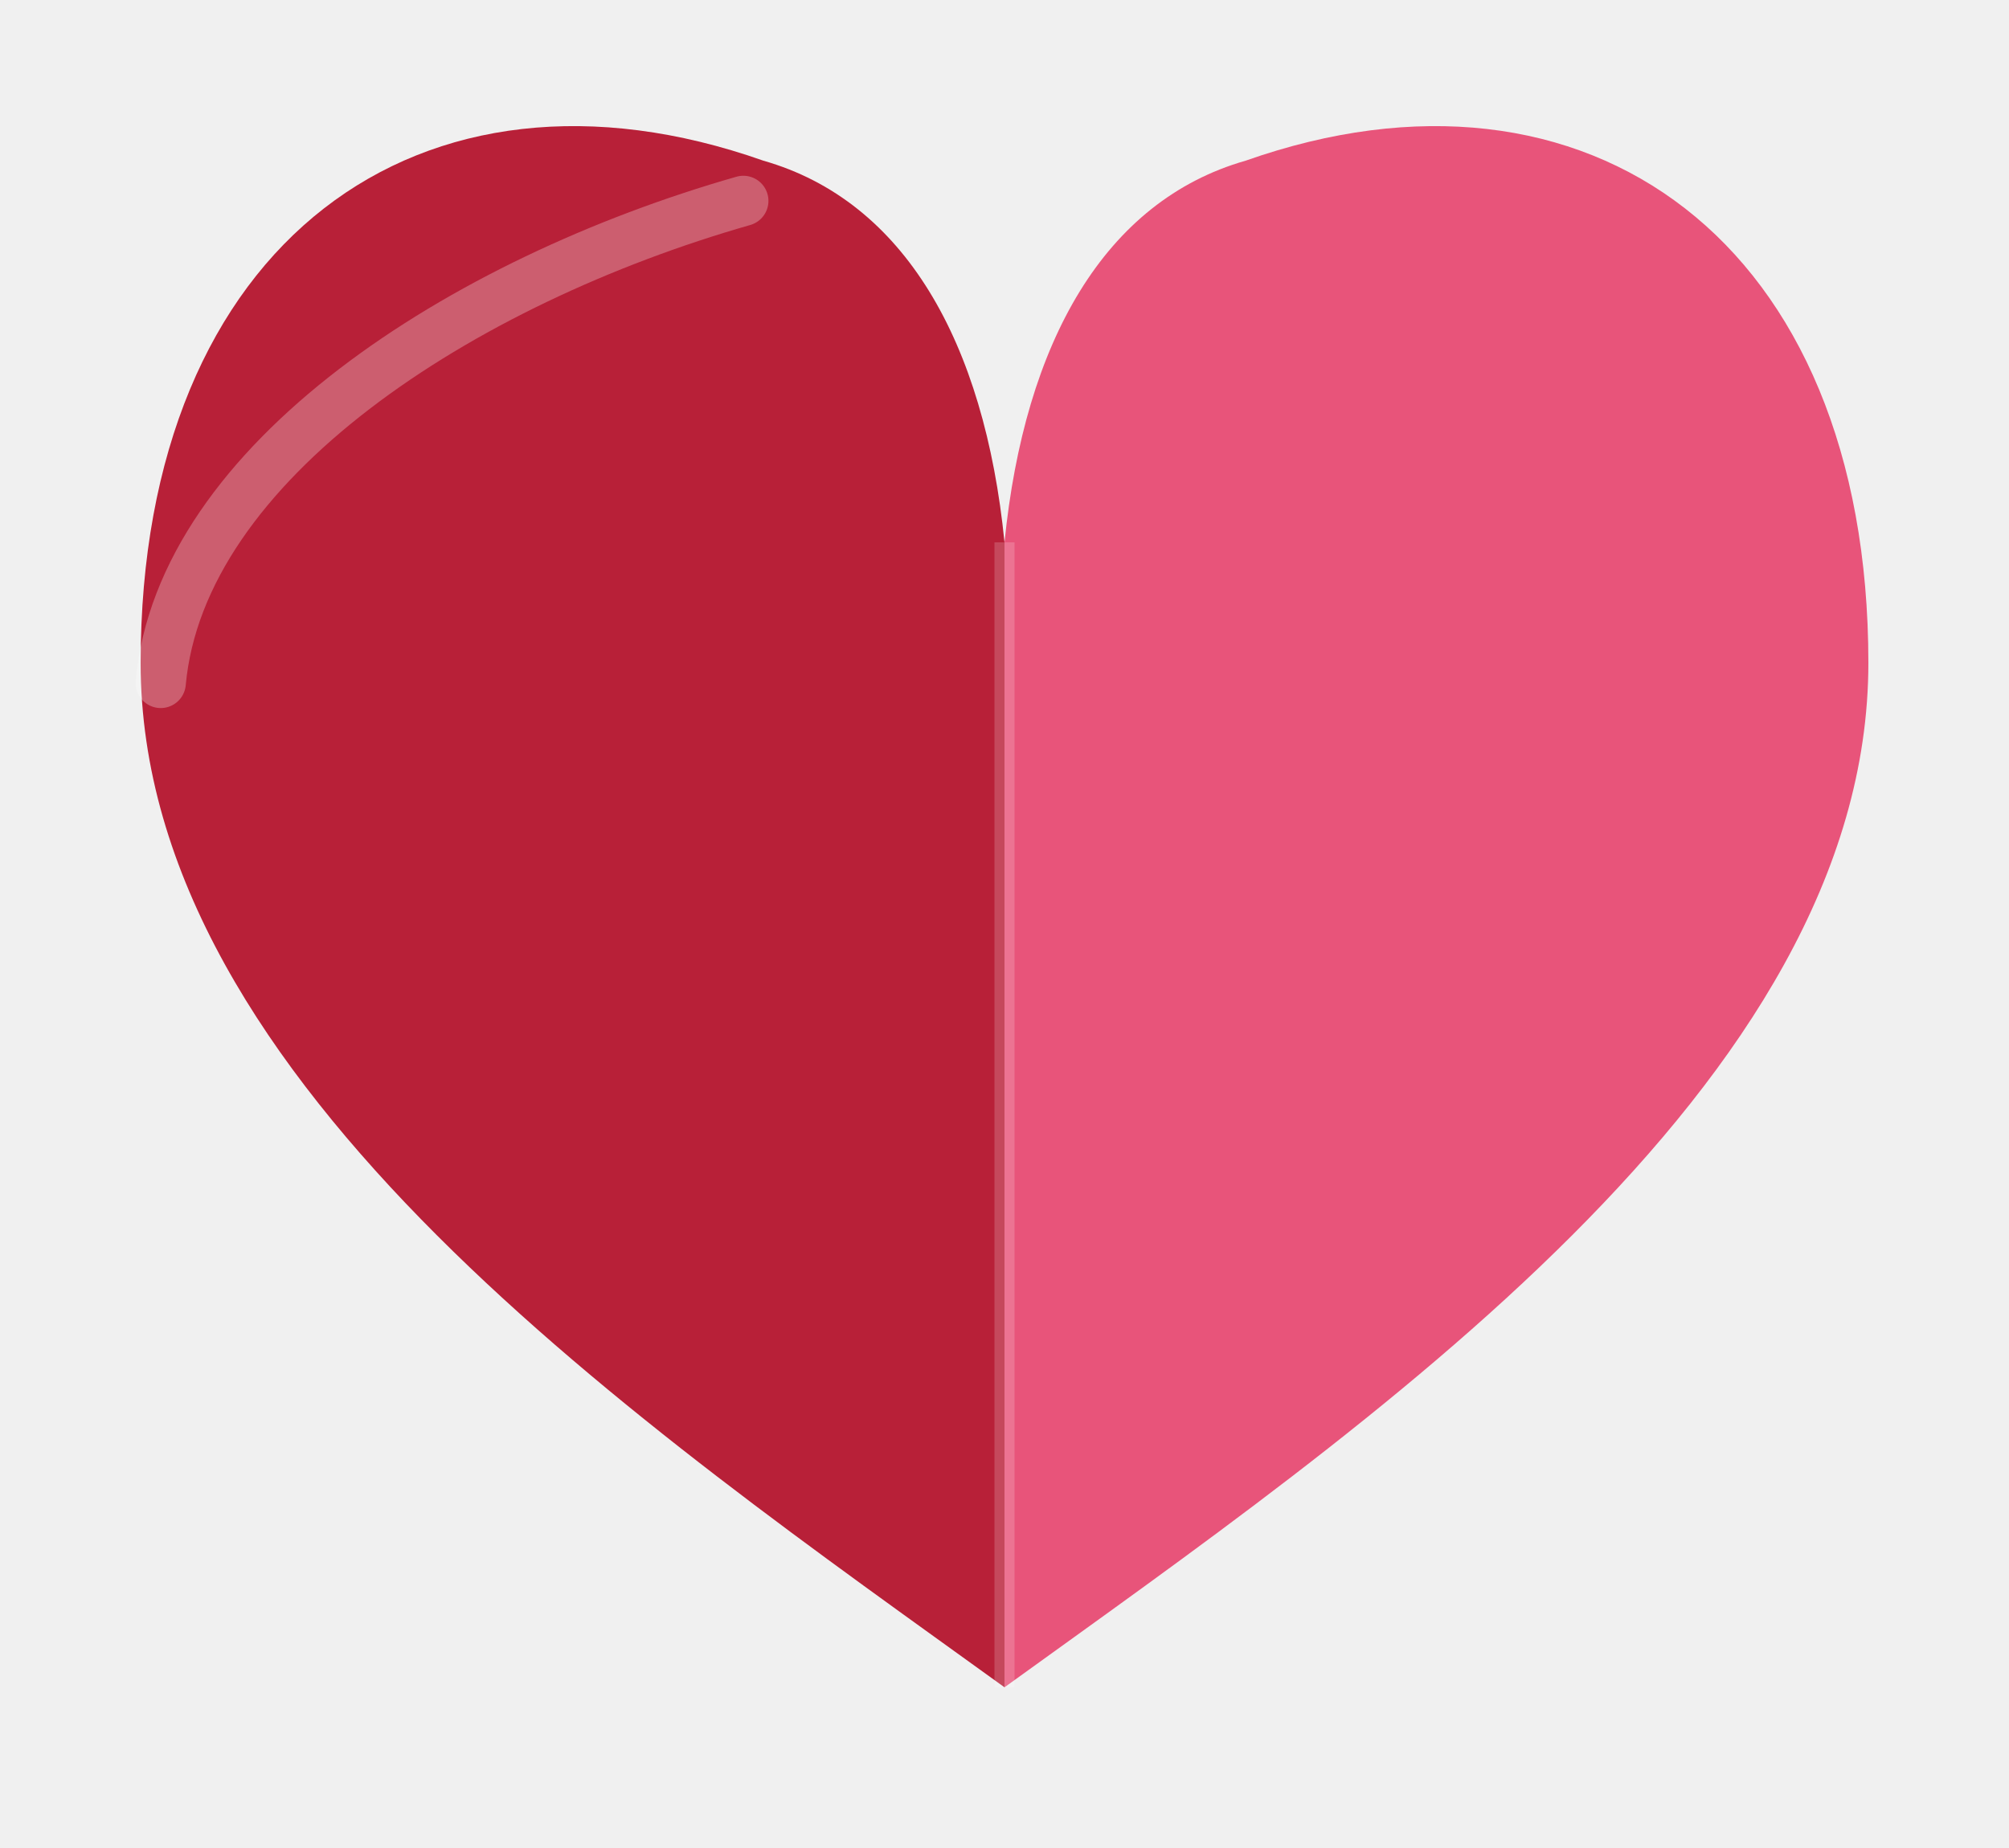
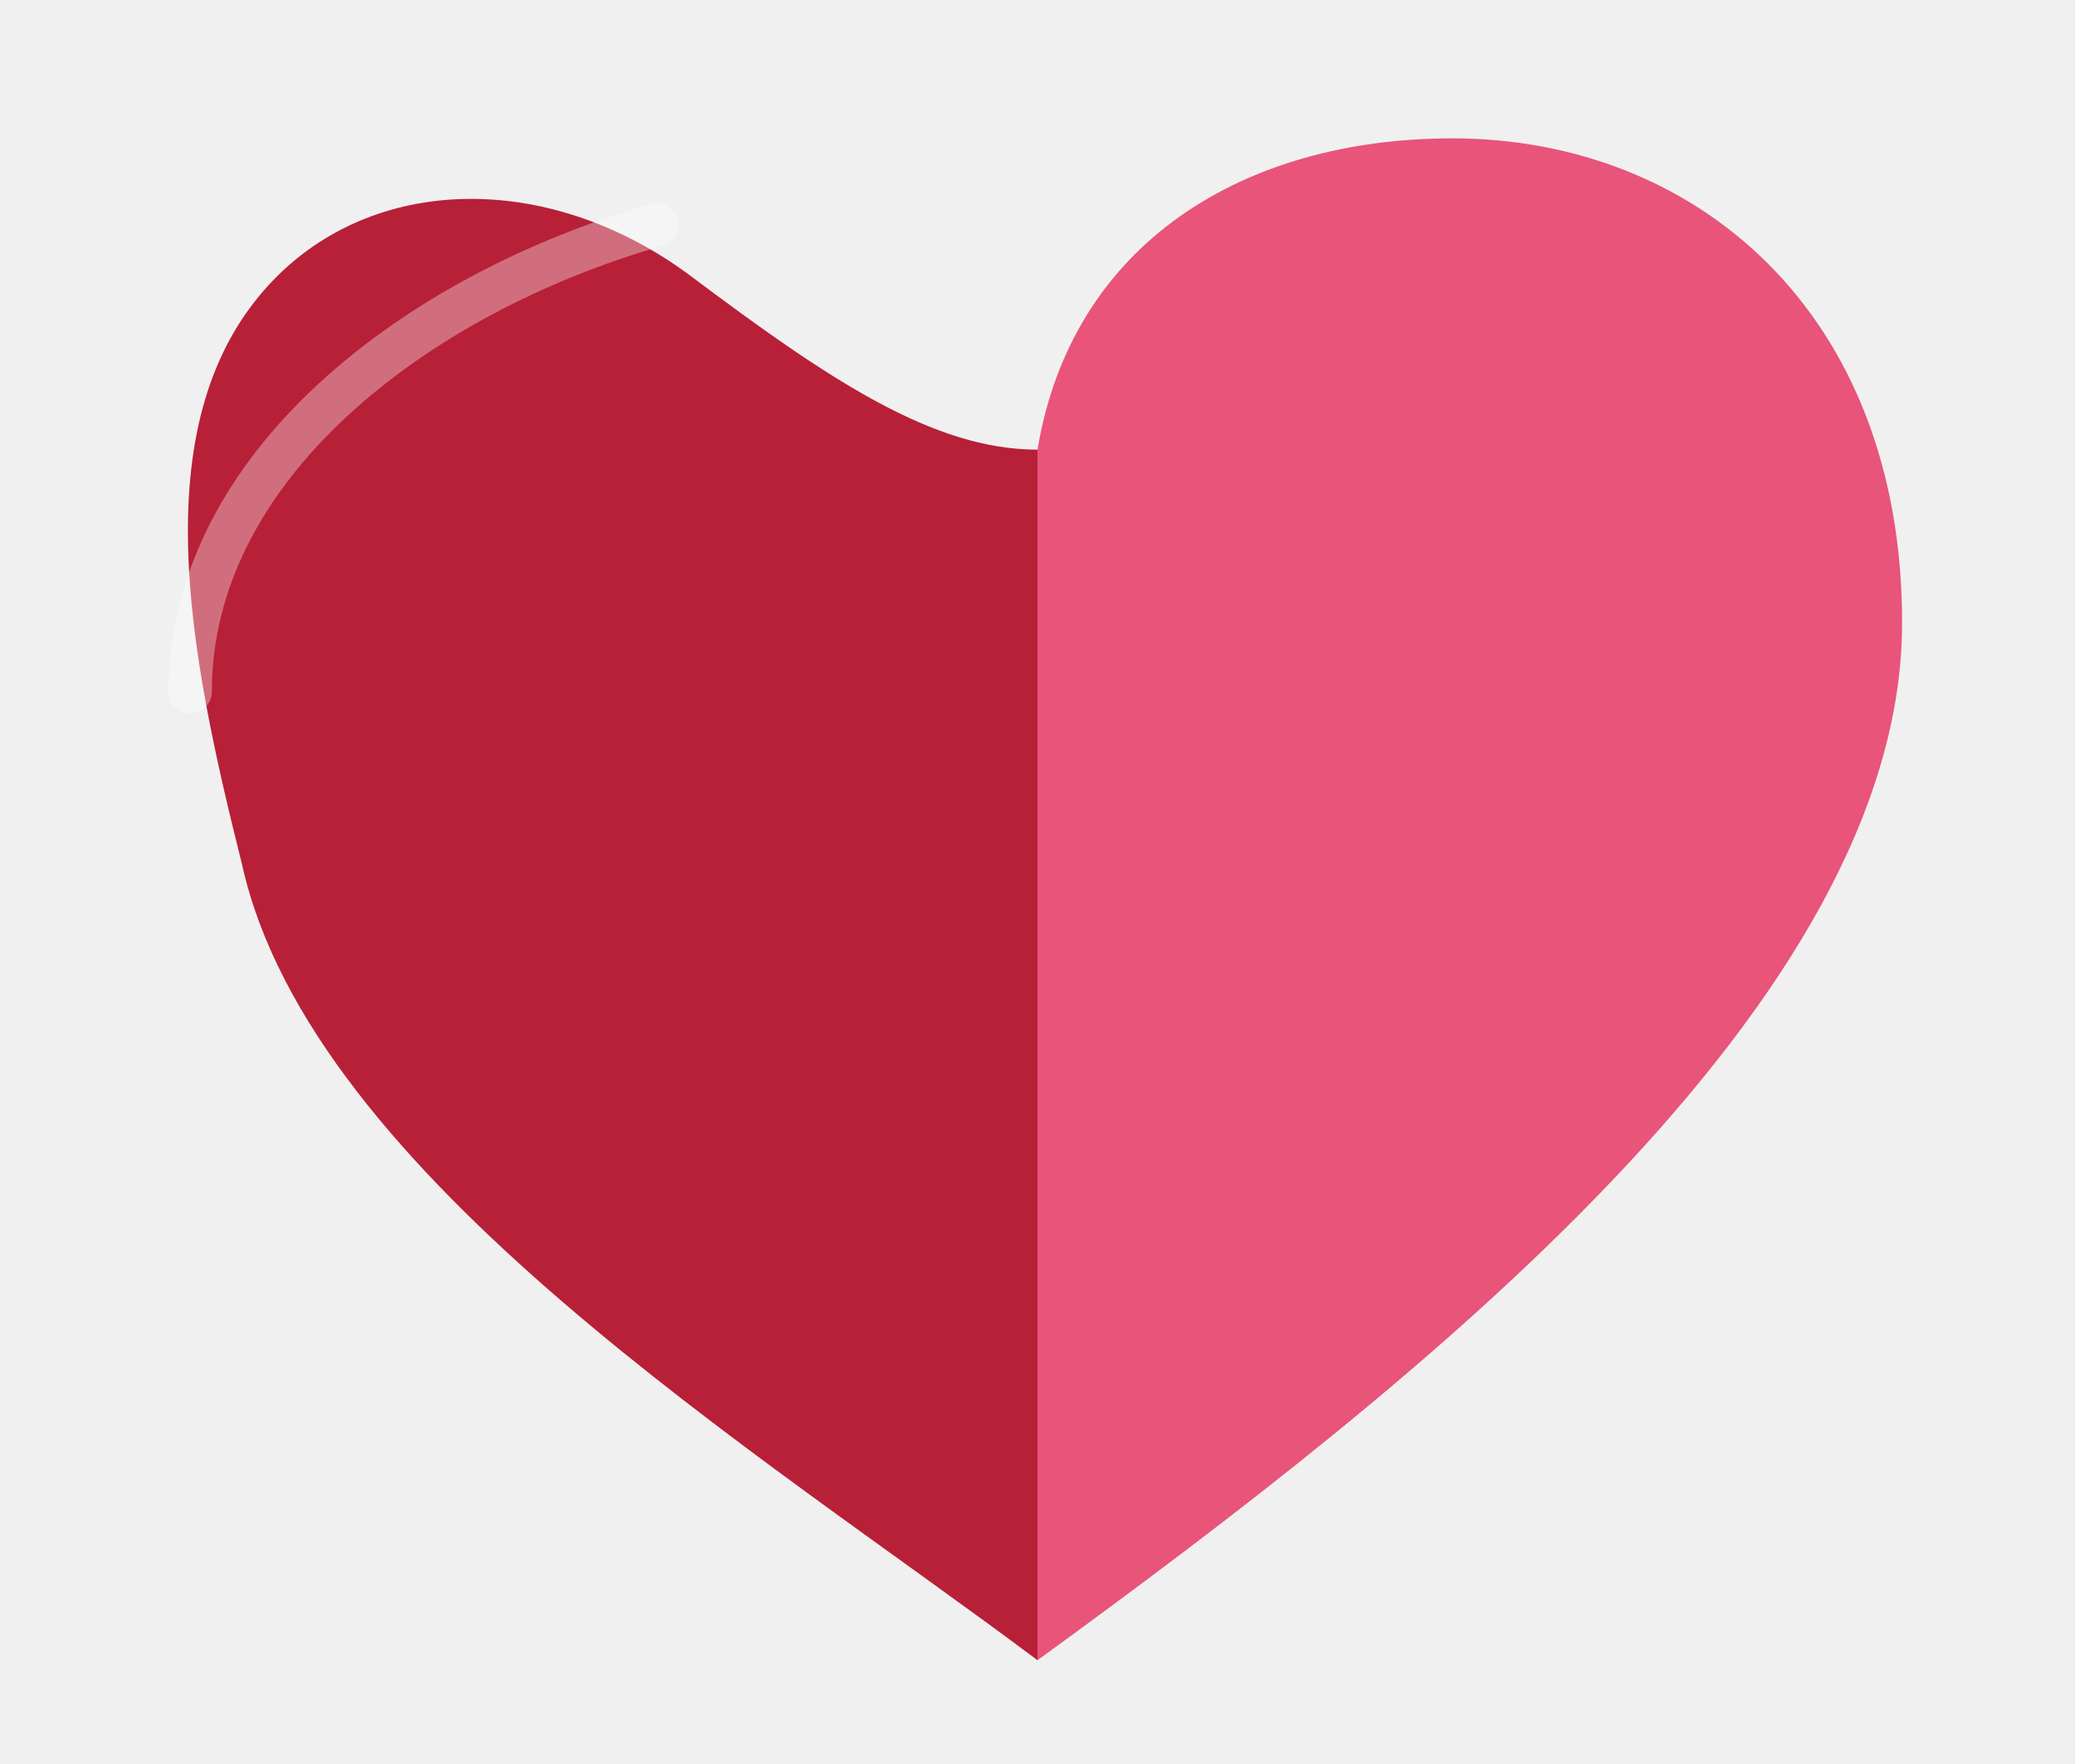
- <svg xmlns="http://www.w3.org/2000/svg" viewBox="0 0 100 92">
-   <path fill="#B82038" d="M50,84 C32,71 7,54 7,33 C7,12 21,2 38,8 C45,10 49,17 50,27 L50,84Z" />
-   <path fill="#E8547A" d="M50,84 L50,27 C51,17 55,10 62,8 C79,2 93,12 93,33 C93,54 68,71 50,84Z" />
-   <path fill="none" stroke="white" stroke-width="2.5" stroke-linecap="round" opacity="0.28" d="M 37,10 C 23,14 9,23 8,34" />
-   <line x1="50" y1="27" x2="50" y2="84" stroke="white" stroke-width="1" opacity="0.18" />
+ <svg xmlns="http://www.w3.org/2000/svg" viewBox="0 0 120 102">
+   <path fill="#B82038" d="     M 60,96     C 44,84 18,68 14,50     C 11,38 8,24 16,16     C 22,10 32,10 40,16     C 48,22 54,26 60,26     L 60,96 Z   " />
+   <path fill="#E8547A" d="     M 60,96     L 60,26     C 62,14 72,8 84,8     C 98,8 110,18 110,36     C 110,58 82,80 60,96 Z   " />
+   <path fill="none" stroke="white" stroke-width="2.5" stroke-linecap="round" opacity="0.35" d="M 38,13 C 24,17 11,27 11,40" />
</svg>
